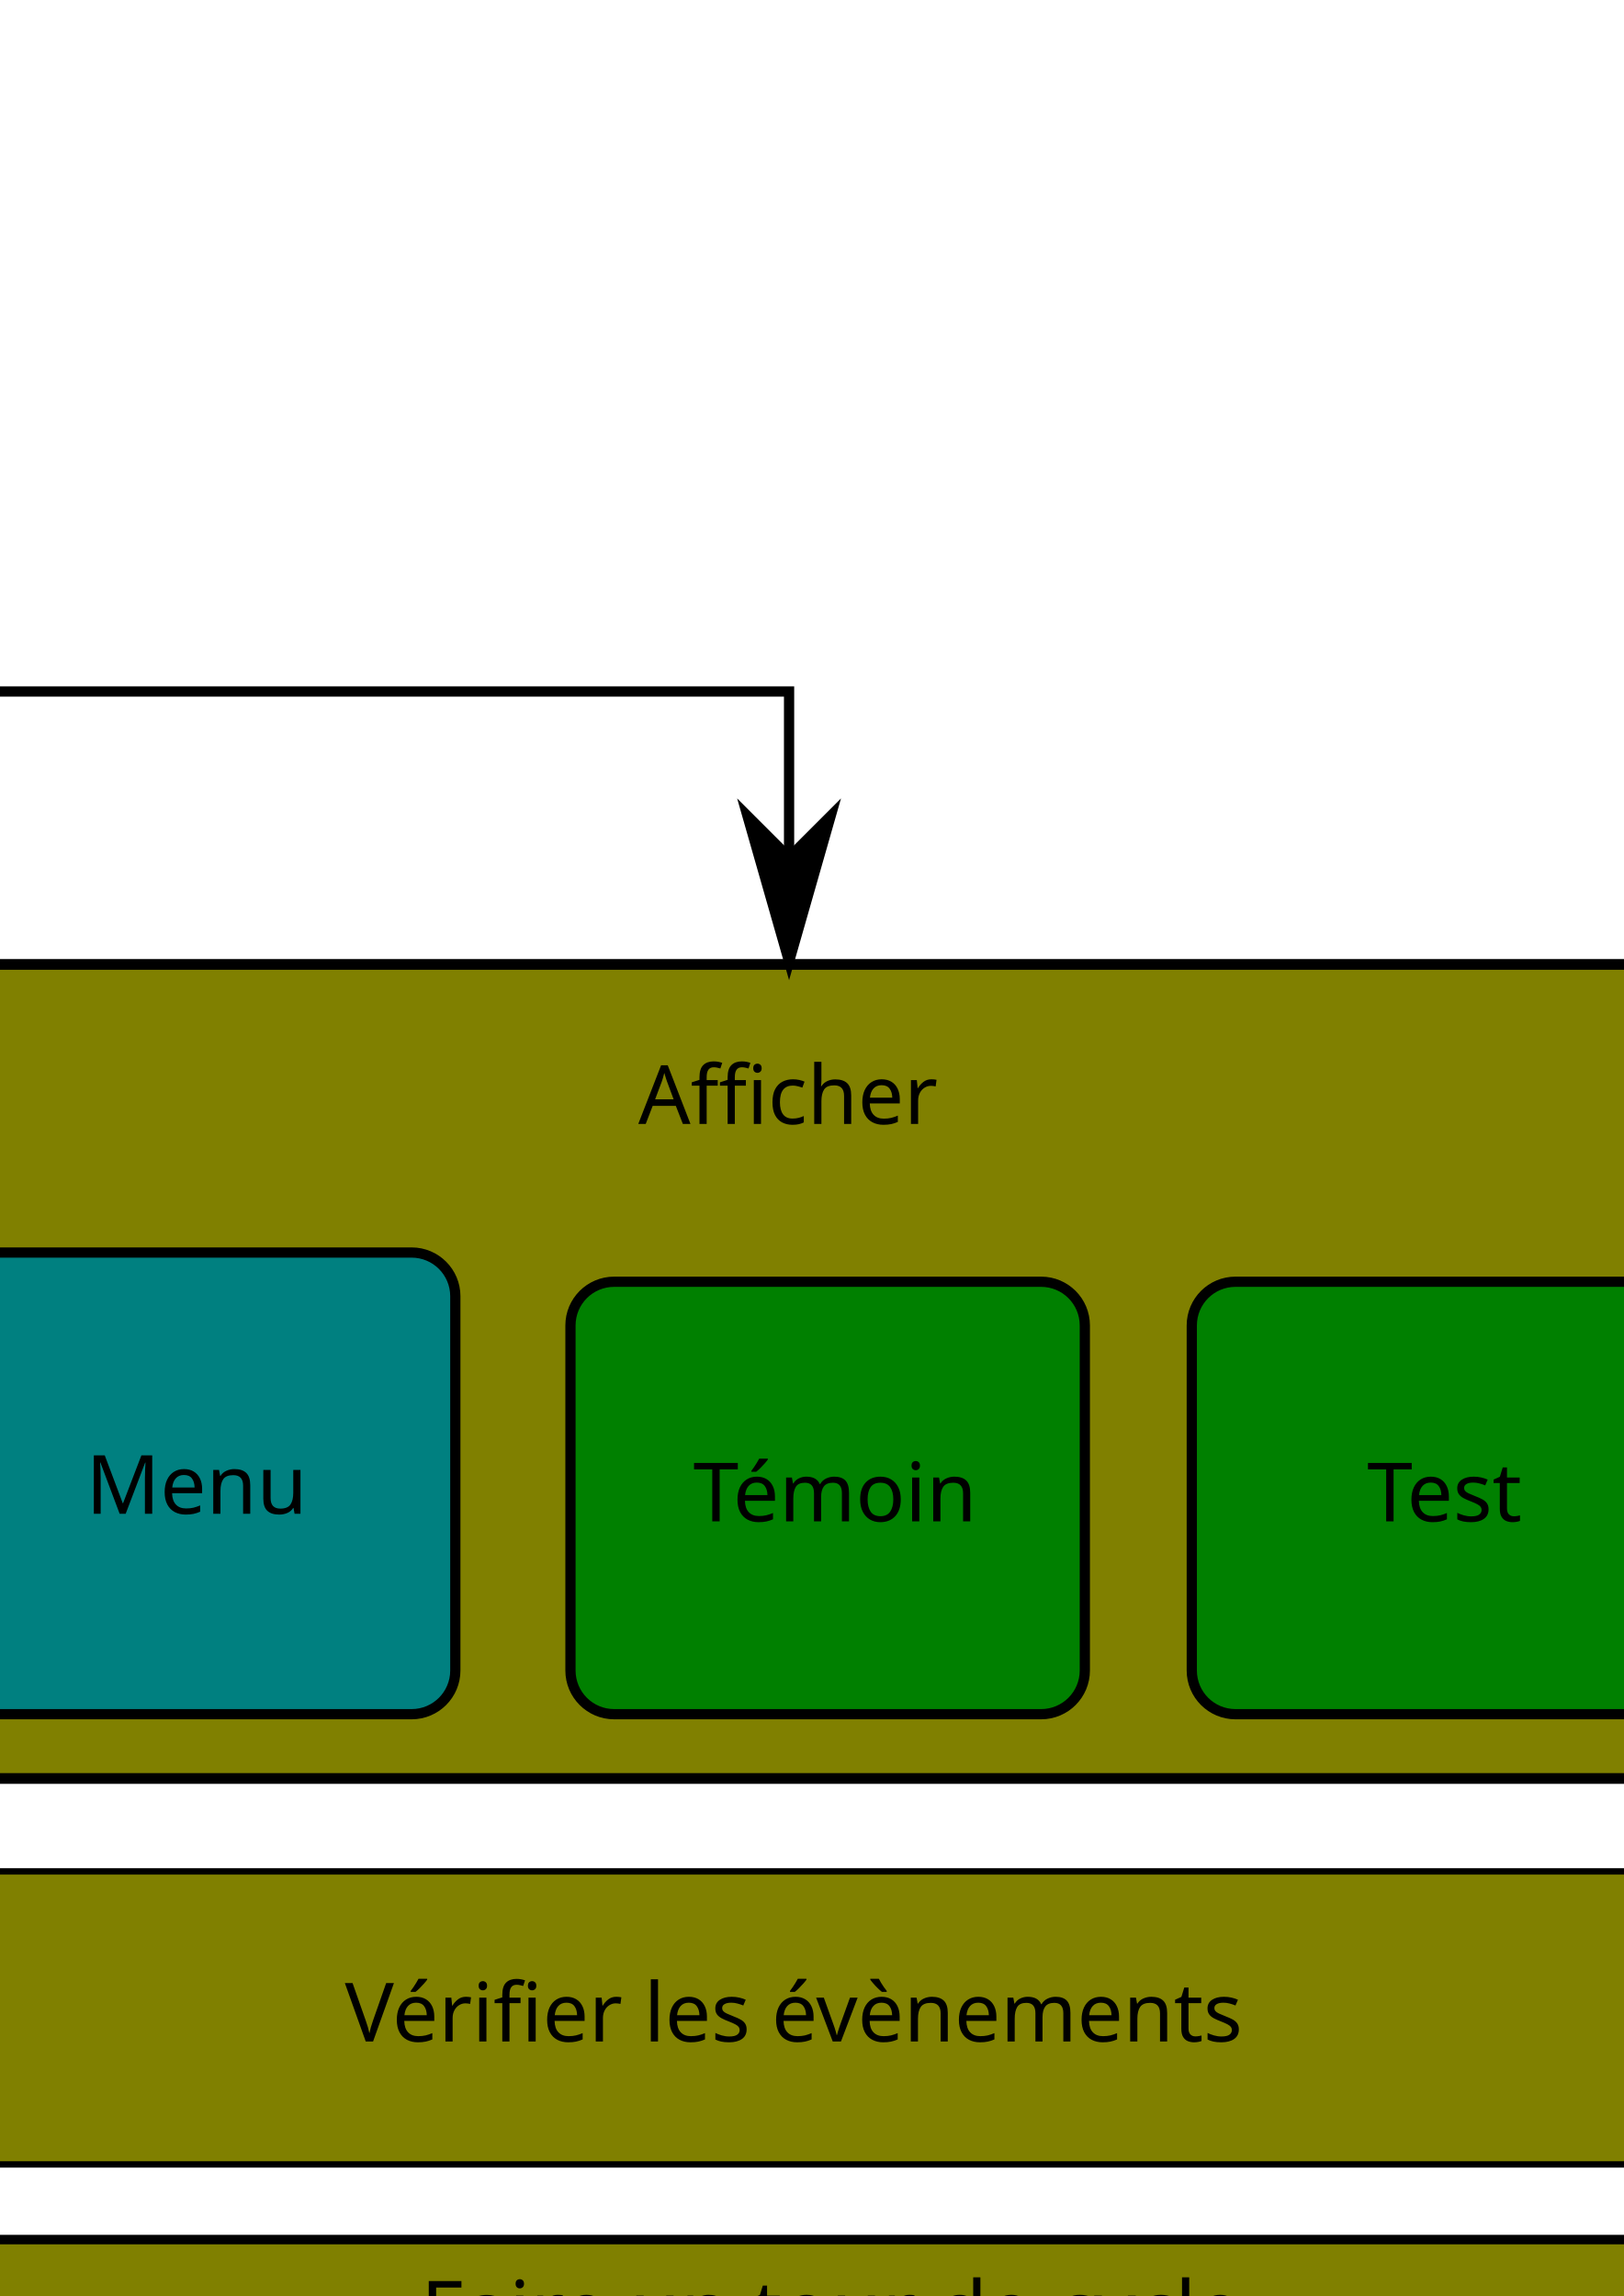
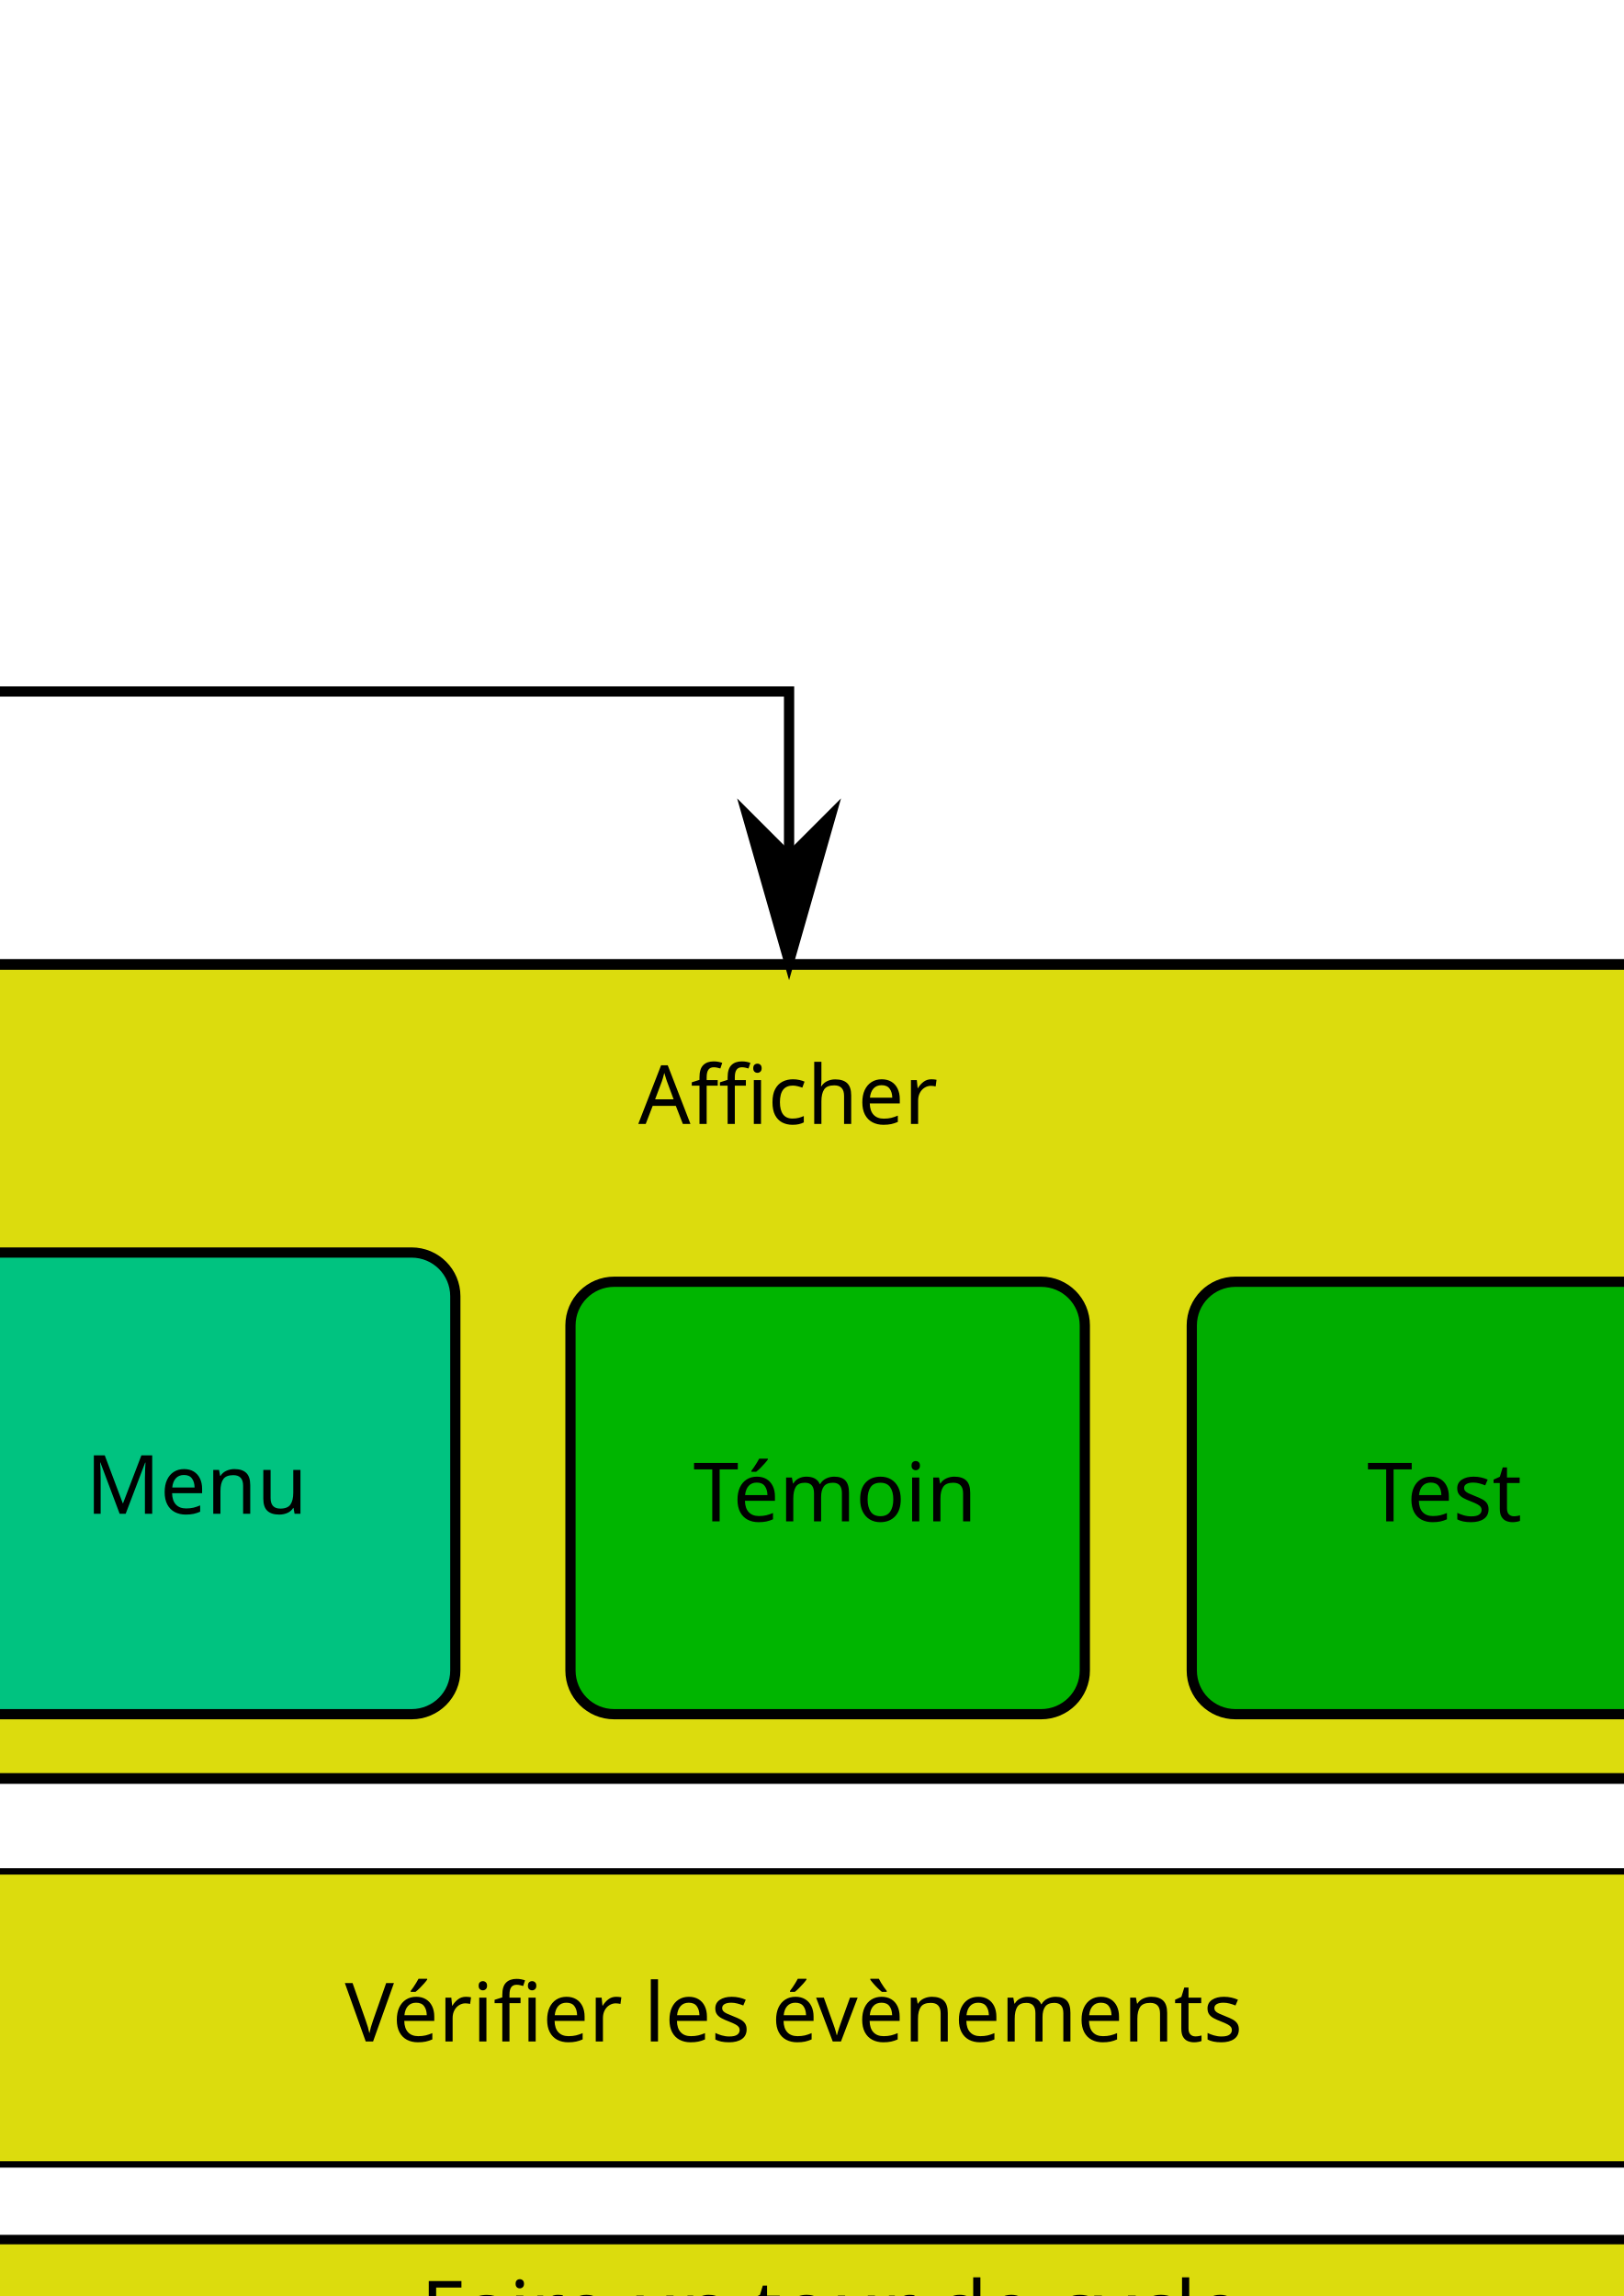
<svg xmlns="http://www.w3.org/2000/svg" xmlns:ns1="http://www.openswatchbook.org/uri/2009/osb" width="210mm" height="297mm" id="svg2" version="1.1">
  <defs id="defs4">
    <marker orient="auto" refY="0.0" refX="0.0" id="Arrow1Lend" style="overflow:visible;">
      <path id="path4027" d="M 0.0,0.0 L 5.0,-5.0 L -12.5,0.0 L 5.0,5.0 L 0.0,0.0 z " style="fill-rule:evenodd;stroke:#000000;stroke-width:1.0pt;marker-start:none;" transform="scale(0.8) rotate(180) translate(12.5,0)" />
    </marker>
    <linearGradient id="linearGradient3755" ns1:paint="solid">
      <stop style="stop-color:#000000;stop-opacity:1;" offset="0" id="stop3757" />
    </linearGradient>
  </defs>
  <g id="layer1">
-     <rect style="fill:#808000;stroke:#000000;stroke-width:5.221;stroke-miterlimit:4;stroke-opacity:1;stroke-dasharray:none" id="rect3791" width="946.132" height="398" x="-68.189" y="471.505" ry="10.549" />
-     <g id="g3780" transform="translate(593.1429,391.4286)">
-       <rect ry="21.356" y="235.219" x="-314.286" height="211.429" width="251.429" id="rect2985" style="fill:#008000;stroke:#000000;stroke-width:5;stroke-miterlimit:4;stroke-opacity:1;stroke-dasharray:none" />
-       <text id="text3761" y="352.362" x="-254.286" style="font-size:40px;font-style:normal;font-weight:normal;line-height:125%;letter-spacing:0px;word-spacing:0px;fill:#000000;fill-opacity:1;stroke:none;font-family:Sans" xml:space="preserve">
-         <tspan y="352.362" x="-254.286" id="tspan3763">Témoin</tspan>
-       </text>
-     </g>
-     <g id="g3775" transform="translate(354,397.1429)">
-       <rect style="fill:#008000;stroke:#000000;stroke-width:5;stroke-miterlimit:4;stroke-opacity:1;stroke-dasharray:none" id="rect3773" width="251.429" height="211.429" x="228.571" y="229.505" ry="21.356" />
-       <text xml:space="preserve" style="font-size:40px;font-style:normal;font-weight:normal;line-height:125%;letter-spacing:0px;word-spacing:0px;fill:#000000;fill-opacity:1;stroke:none;font-family:Sans" x="314.286" y="346.648" id="text3765">
-         <tspan id="tspan3769" x="314.286" y="346.648">Test</tspan>
-       </text>
-     </g>
-     <rect style="fill:#008080;stroke:#000000;stroke-width:5;stroke-miterlimit:4;stroke-opacity:1;stroke-dasharray:none" id="rect3785" width="254.286" height="225.714" x="-31.714" y="612.362" ry="21.356" />
+     <rect style="fill:#dcdc0d;stroke:#000000;stroke-width:5.221;stroke-miterlimit:4;stroke-opacity:1;stroke-dasharray:none;fill-opacity:1" id="rect3791" width="946.132" height="398" x="-68.189" y="471.505" ry="10.549" />
+     <rect style="fill:#00b500;stroke:#000000;stroke-width:5;stroke-miterlimit:4;stroke-opacity:1;stroke-dasharray:none;fill-opacity:1" id="rect2985" width="251.429" height="211.429" x="278.857" y="626.648" ry="21.356" />
+     <text xml:space="preserve" style="font-size:40px;font-style:normal;font-weight:normal;line-height:125%;letter-spacing:0px;word-spacing:0px;fill:#000000;fill-opacity:1;stroke:none;font-family:Sans" x="338.857" y="743.791" id="text3761">
+       <tspan id="tspan3763" x="338.857" y="743.791">Témoin</tspan>
+     </text>
+     <rect ry="21.356" y="626.648" x="582.571" height="211.429" width="251.429" id="rect3773" style="fill:#00ad00;stroke:#000000;stroke-width:5;stroke-miterlimit:4;stroke-opacity:1;stroke-dasharray:none;fill-opacity:1" />
+     <text id="text3765" y="743.791" x="668.286" style="font-size:40px;font-style:normal;font-weight:normal;line-height:125%;letter-spacing:0px;word-spacing:0px;fill:#000000;fill-opacity:1;stroke:none;font-family:Sans" xml:space="preserve">
+       <tspan y="743.791" x="668.286" id="tspan3769">Test</tspan>
+     </text>
+     <rect style="fill:#00c380;stroke:#000000;stroke-width:5;stroke-miterlimit:4;stroke-opacity:1;stroke-dasharray:none;fill-opacity:1" id="rect3785" width="254.286" height="225.714" x="-31.714" y="612.362" ry="21.356" />
    <text xml:space="preserve" style="font-size:40px;font-style:normal;font-weight:normal;line-height:125%;letter-spacing:0px;word-spacing:0px;fill:#000000;fill-opacity:1;stroke:none;font-family:Sans" x="42" y="740.076" id="text3787">
      <tspan id="tspan3789" x="42" y="740.076">Menu</tspan>
    </text>
    <text xml:space="preserve" style="font-size:40px;font-style:normal;font-weight:normal;line-height:125%;letter-spacing:0px;word-spacing:0px;fill:#000000;fill-opacity:1;stroke:none;font-family:Sans" x="57.143" y="455.219" id="text3793">
      <tspan id="tspan3795" x="57.143" y="455.219" />
    </text>
    <text xml:space="preserve" style="font-size:40px;font-style:normal;font-weight:normal;line-height:125%;letter-spacing:0px;word-spacing:0px;fill:#000000;fill-opacity:1;stroke:none;font-family:Sans" x="312" y="549.505" id="text3797">
      <tspan id="tspan3799" x="312" y="549.505">Afficher</tspan>
    </text>
-     <rect ry="3.797" y="914.933" x="-68.189" height="143.258" width="946.132" id="rect3803" style="fill:#808000;stroke:#000000;stroke-width:3.133;stroke-miterlimit:4;stroke-opacity:1;stroke-dasharray:none" />
+     <rect ry="3.797" y="914.933" x="-68.189" height="143.258" width="946.132" id="rect3803" style="fill:#dcdc0d;stroke:#000000;stroke-width:3.133;stroke-miterlimit:4;stroke-opacity:1;stroke-dasharray:none;fill-opacity:1" />
    <text xml:space="preserve" style="font-size:40px;font-style:normal;font-weight:normal;line-height:125%;letter-spacing:0px;word-spacing:0px;fill:#000000;fill-opacity:1;stroke:none;font-family:Sans" x="168.571" y="998.076" id="text3805">
      <tspan id="tspan3807" x="168.571" y="998.076">Vérifier les évènements</tspan>
    </text>
-     <rect style="fill:#808000;stroke:#000000;stroke-width:4.626;stroke-miterlimit:4;stroke-opacity:1;stroke-dasharray:none" id="rect3809" width="946.132" height="312.346" x="-68.189" y="1094.933" ry="8.279" />
+     <rect style="fill:#dcdc0d;stroke:#000000;stroke-width:4.626;stroke-miterlimit:4;stroke-opacity:1;stroke-dasharray:none;fill-opacity:1" id="rect3809" width="946.132" height="312.346" x="-68.189" y="1094.933" ry="8.279" />
    <text xml:space="preserve" style="font-size:40px;font-style:normal;font-weight:normal;line-height:125%;letter-spacing:0px;word-spacing:0px;fill:#000000;fill-opacity:1;stroke:none;font-family:Sans" x="205.714" y="1143.791" id="text3811">
      <tspan id="tspan3813" x="205.714" y="1143.791">Faire un tour de cycle</tspan>
    </text>
-     <g transform="translate(390,925.4286)" id="g3815">
-       <rect style="fill:#008000;stroke:#000000;stroke-width:5;stroke-miterlimit:4;stroke-opacity:1;stroke-dasharray:none" id="rect3817" width="251.429" height="211.429" x="-314.286" y="235.219" ry="21.356" />
-       <text xml:space="preserve" style="font-size:40px;font-style:normal;font-weight:normal;line-height:125%;letter-spacing:0px;word-spacing:0px;fill:#000000;fill-opacity:1;stroke:none;font-family:Sans" x="-254.286" y="352.362" id="text3819">
-         <tspan id="tspan3821" x="-254.286" y="352.362">Témoin</tspan>
-       </text>
-     </g>
-     <g transform="translate(262.8571,931.1428)" id="g3823">
-       <rect ry="21.356" y="229.505" x="228.571" height="211.429" width="251.429" id="rect3825" style="fill:#008000;stroke:#000000;stroke-width:5;stroke-miterlimit:4;stroke-opacity:1;stroke-dasharray:none" />
-       <text id="text3827" y="346.648" x="314.286" style="font-size:40px;font-style:normal;font-weight:normal;line-height:125%;letter-spacing:0px;word-spacing:0px;fill:#000000;fill-opacity:1;stroke:none;font-family:Sans" xml:space="preserve">
-         <tspan y="346.648" x="314.286" id="tspan3829">Test</tspan>
-       </text>
-     </g>
-     <rect style="fill:#808000;stroke:#000000;stroke-width:3.133;stroke-miterlimit:4;stroke-opacity:1;stroke-dasharray:none" id="rect3831" width="946.132" height="143.258" x="-68.189" y="1452.076" ry="3.797" />
+     <rect ry="21.356" y="1160.648" x="75.714" height="211.429" width="251.429" id="rect3817" style="fill:#00b100;stroke:#000000;stroke-width:5;stroke-miterlimit:4;stroke-opacity:1;stroke-dasharray:none;fill-opacity:1" />
+     <text id="text3819" y="1277.791" x="135.714" style="font-size:40px;font-style:normal;font-weight:normal;line-height:125%;letter-spacing:0px;word-spacing:0px;fill:#000000;fill-opacity:1;stroke:none;font-family:Sans" xml:space="preserve">
+       <tspan y="1277.791" x="135.714" id="tspan3821">Témoin</tspan>
+     </text>
+     <rect style="fill:#00b100;stroke:#000000;stroke-width:5;stroke-miterlimit:4;stroke-opacity:1;stroke-dasharray:none;fill-opacity:1" id="rect3825" width="251.429" height="211.429" x="491.429" y="1160.648" ry="21.356" />
+     <text xml:space="preserve" style="font-size:40px;font-style:normal;font-weight:normal;line-height:125%;letter-spacing:0px;word-spacing:0px;fill:#000000;fill-opacity:1;stroke:none;font-family:Sans" x="577.143" y="1277.791" id="text3827">
+       <tspan id="tspan3829" x="577.143" y="1277.791">Test</tspan>
+     </text>
+     <rect style="fill:#dcdc0d;stroke:#000000;stroke-width:3.133;stroke-miterlimit:4;stroke-opacity:1;stroke-dasharray:none;fill-opacity:1" id="rect3831" width="946.132" height="143.258" x="-68.189" y="1452.076" ry="3.797" />
    <text id="text3833" y="1535.219" x="168.571" style="font-size:40px;font-style:normal;font-weight:normal;line-height:125%;letter-spacing:0px;word-spacing:0px;fill:#000000;fill-opacity:1;stroke:none;font-family:Sans" xml:space="preserve">
      <tspan y="1535.219" x="168.571" id="tspan3835">Attendre un certain temps</tspan>
    </text>
    <path style="fill:none;stroke:#000000;stroke-width:5;stroke-linecap:butt;stroke-linejoin:miter;stroke-miterlimit:4;stroke-opacity:1;stroke-dasharray:none;marker-start:none;marker-end:url(#Arrow1Lend)" d="m 411.429,1598.076 0,80 -688.571,0 0,-1340 662.857,0 0,131.429" id="path3839" />
  </g>
</svg>
